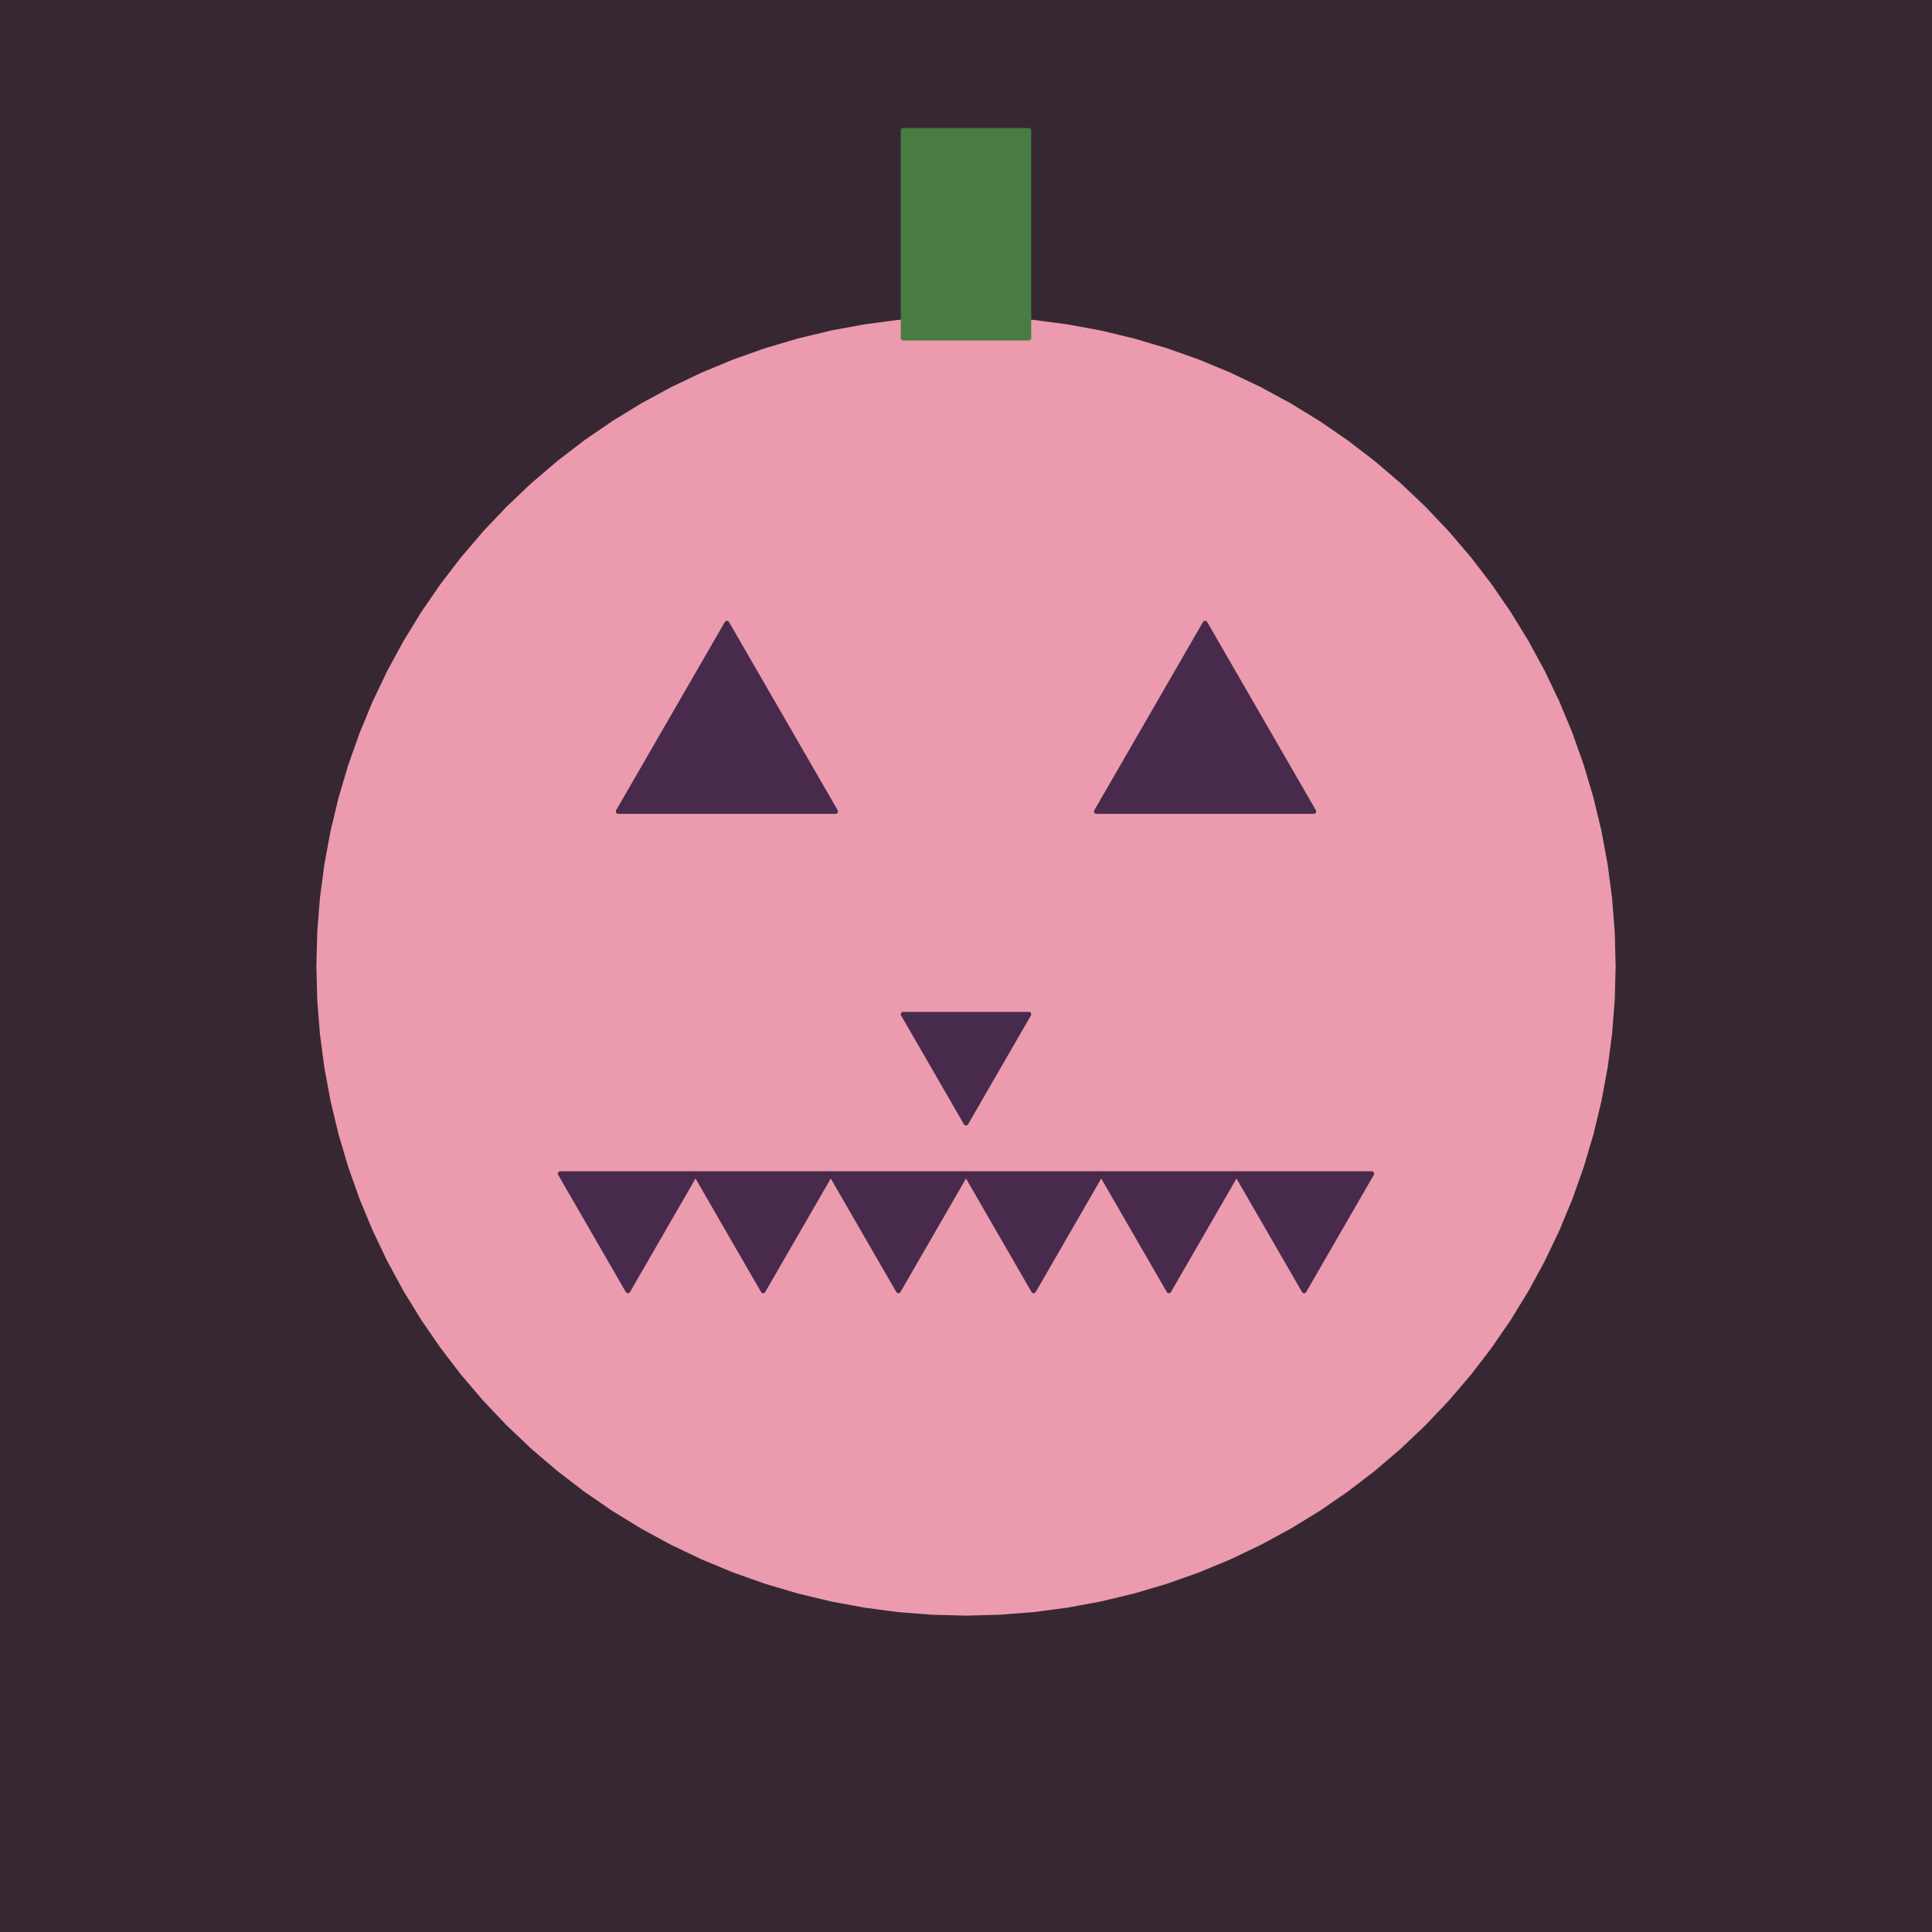
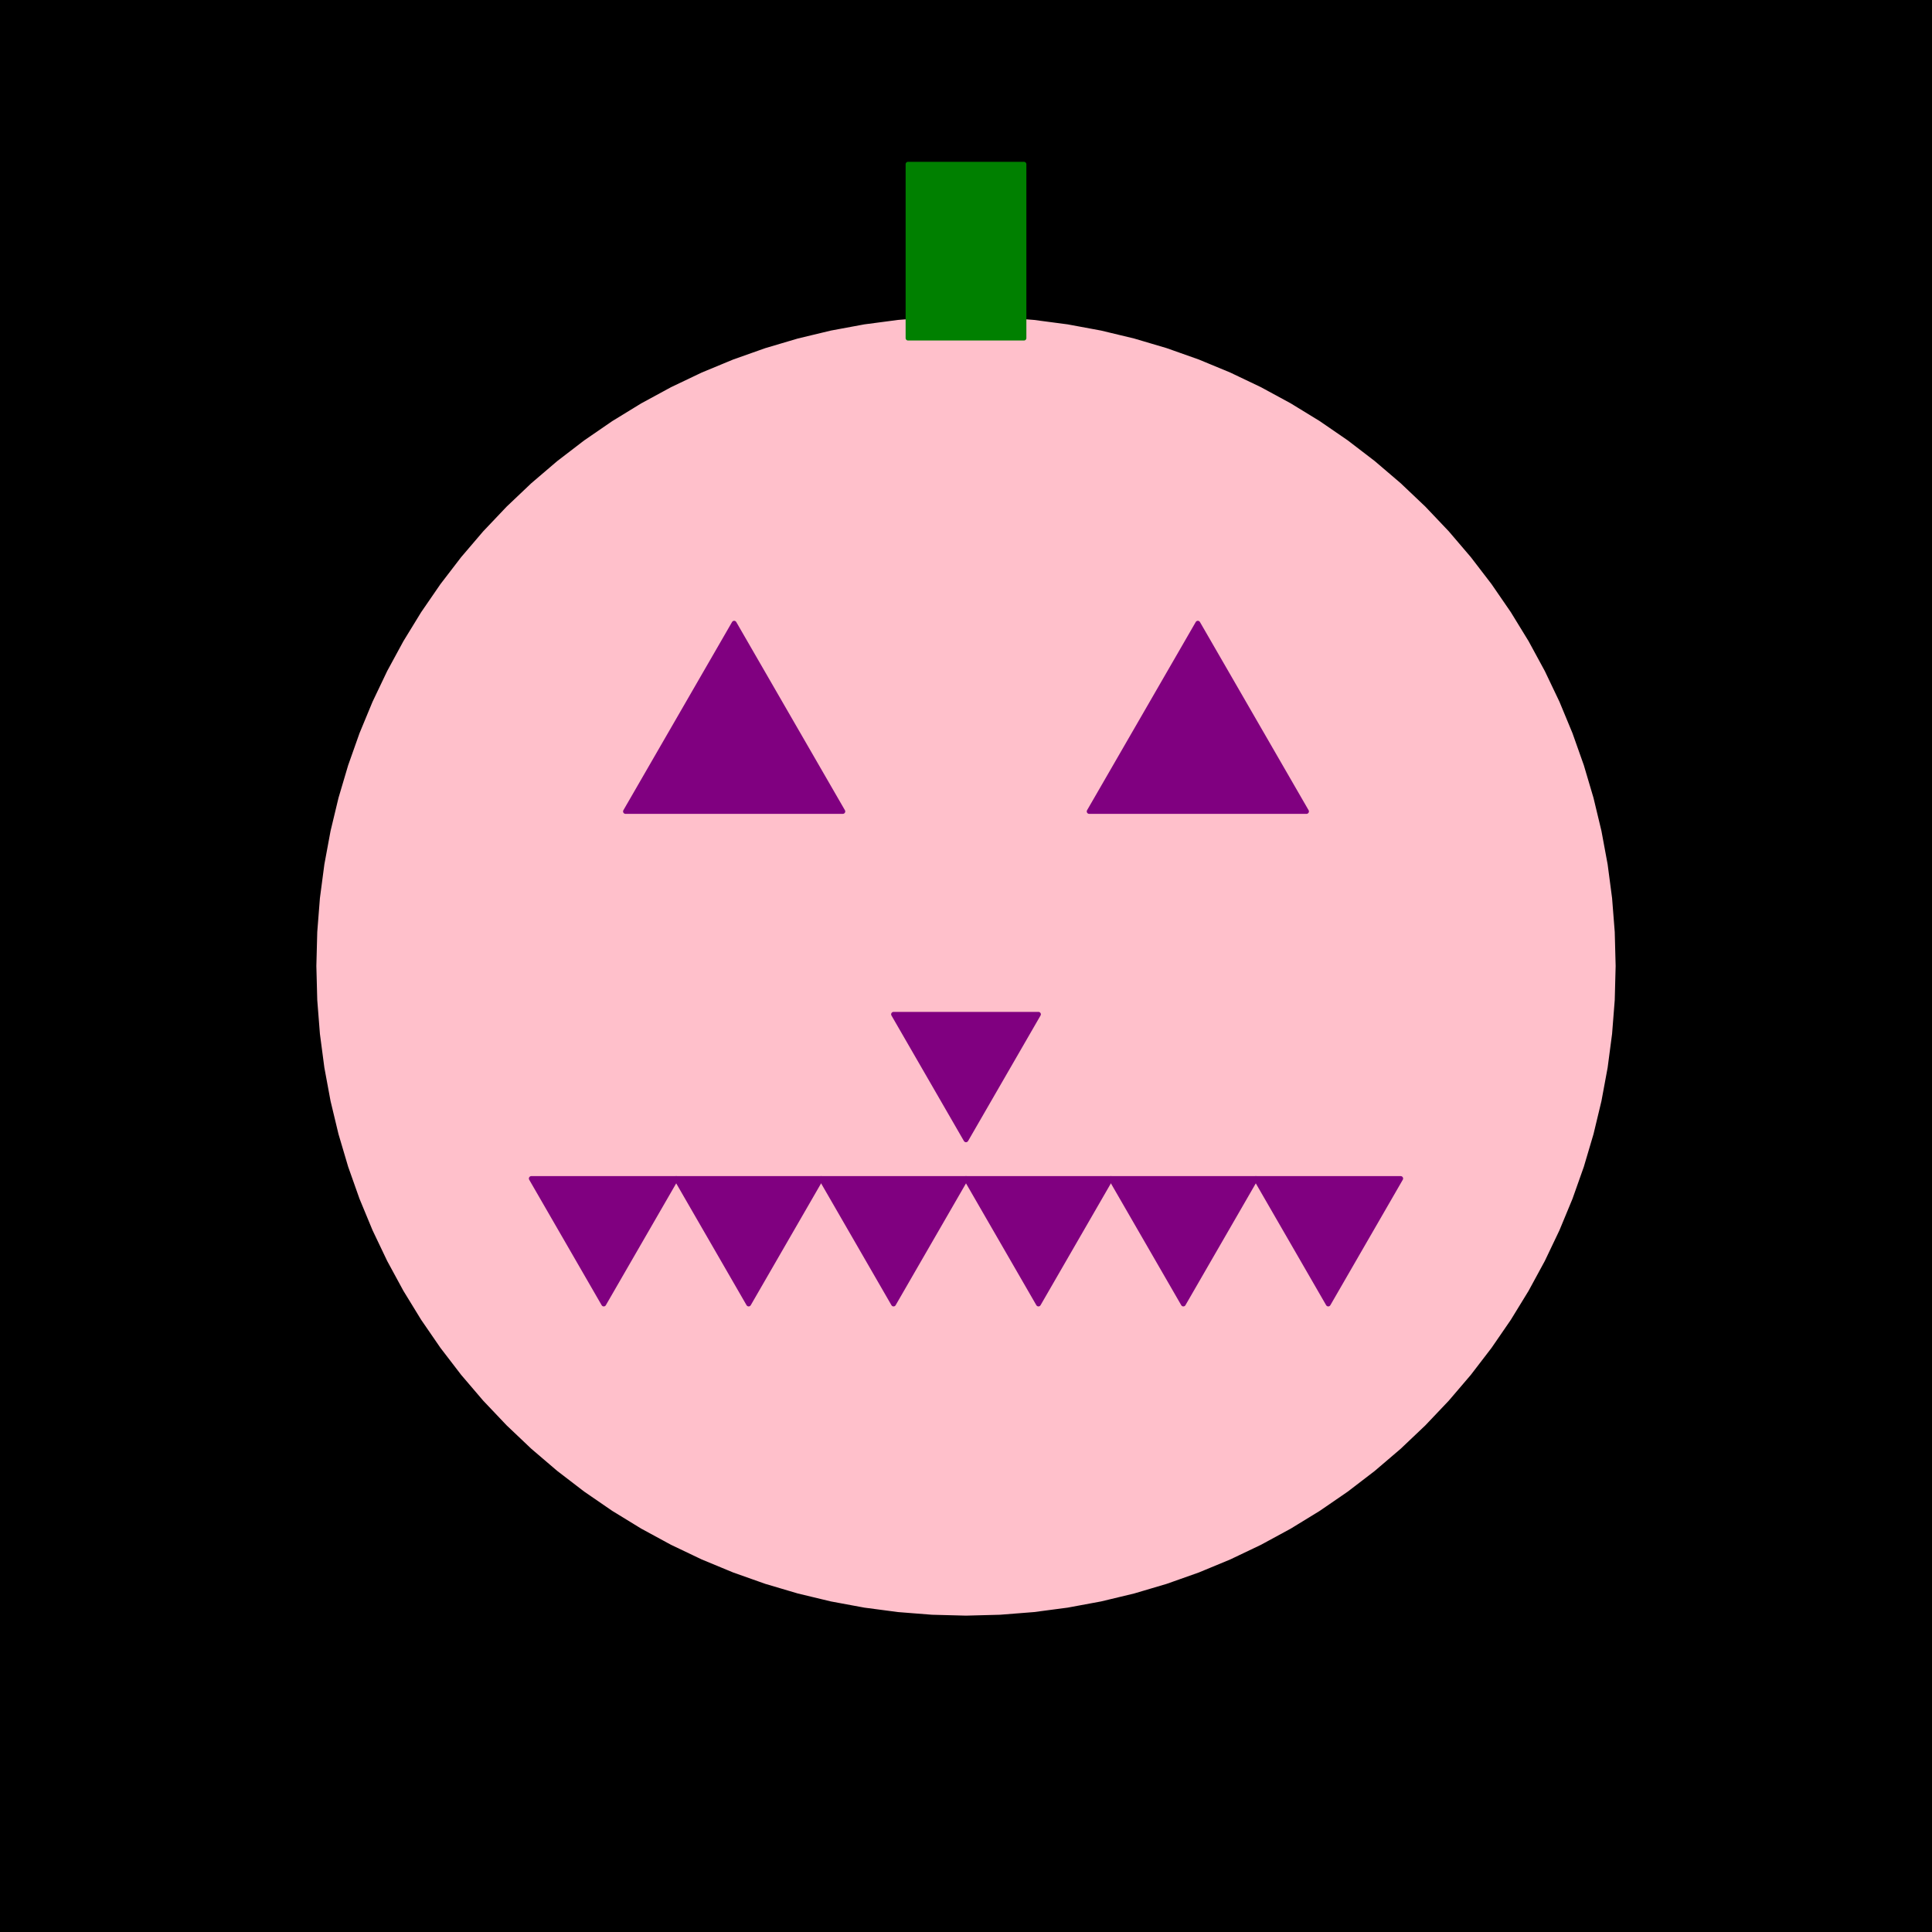
<svg xmlns="http://www.w3.org/2000/svg" viewBox="0 0 400 400" role="img" aria-label="Pink pumpkin">
-   <rect width="400" height="400" fill="#362733" />
+   <rect width="400" height="400" fill="black" />
  <g transform="translate(200 200) scale(1 -1)">
-     <path d="M 0 -134 L 7.013 -133.816 L 14.007 -133.266 L 20.962 -132.35 L 27.86 -131.072 L 34.682 -129.434 L 41.408 -127.442 L 48.021 -125.1 L 54.503 -122.415 L 60.835 -119.395 L 67.0 -116.047 L 72.982 -112.382 L 78.763 -108.408 L 84.329 -104.138 L 89.664 -99.581 L 94.752 -94.752 L 99.581 -89.664 L 104.138 -84.329 L 108.408 -78.763 L 112.382 -72.982 L 116.047 -67.0 L 119.395 -60.835 L 122.415 -54.503 L 125.1 -48.021 L 127.442 -41.408 L 129.434 -34.682 L 131.072 -27.86 L 132.35 -20.962 L 133.266 -14.007 L 133.816 -7.013 L 134.0 0.0 L 133.816 7.013 L 133.266 14.007 L 132.35 20.962 L 131.072 27.86 L 129.434 34.682 L 127.442 41.408 L 125.1 48.021 L 122.415 54.503 L 119.395 60.835 L 116.047 67.0 L 112.382 72.982 L 108.408 78.763 L 104.138 84.329 L 99.581 89.664 L 94.752 94.752 L 89.664 99.581 L 84.329 104.138 L 78.763 108.408 L 72.982 112.382 L 67.0 116.047 L 60.835 119.395 L 54.503 122.415 L 48.021 125.1 L 41.408 127.442 L 34.682 129.434 L 27.86 131.072 L 20.962 132.35 L 14.007 133.266 L 7.013 133.816 L 0.0 134.0 L -7.013 133.816 L -14.007 133.266 L -20.962 132.35 L -27.86 131.072 L -34.682 129.434 L -41.408 127.442 L -48.021 125.1 L -54.503 122.415 L -60.835 119.395 L -67.0 116.047 L -72.982 112.382 L -78.763 108.408 L -84.329 104.138 L -89.664 99.581 L -94.752 94.752 L -99.581 89.664 L -104.138 84.329 L -108.408 78.763 L -112.382 72.982 L -116.047 67.0 L -119.395 60.835 L -122.415 54.503 L -125.1 48.021 L -127.442 41.408 L -129.434 34.682 L -131.072 27.86 L -132.35 20.962 L -133.266 14.007 L -133.816 7.013 L -134.0 0.0 L -133.816 -7.013 L -133.266 -14.007 L -132.35 -20.962 L -131.072 -27.86 L -129.434 -34.682 L -127.442 -41.408 L -125.1 -48.021 L -122.415 -54.503 L -119.395 -60.835 L -116.047 -67.0 L -112.382 -72.982 L -108.408 -78.763 L -104.138 -84.329 L -99.581 -89.664 L -94.752 -94.752 L -89.664 -99.581 L -84.329 -104.138 L -78.763 -108.408 L -72.982 -112.382 L -67.0 -116.047 L -60.835 -119.395 L -54.503 -122.415 L -48.021 -125.1 L -41.408 -127.442 L -34.682 -129.434 L -27.86 -131.072 L -20.962 -132.35 L -14.007 -133.266 L -7.013 -133.816 L -0.0 -134.0 Z" fill="#eb9bad" stroke="#eb9bad" stroke-width="1" stroke-linejoin="round" />
-     <path d="M -13 130 L 13.0 130.0 L 13.0 173.0 L -13.0 173.0 L -13.0 130.0 Z" fill="#487c43" stroke="#487c43" stroke-width="1" stroke-linejoin="round" />
-     <path d="M -72 32 L -27.0 32.0 L -49.5 70.971 L -72.0 32.0 Z" fill="#482a4d" stroke="#482a4d" stroke-width="1" stroke-linejoin="round" />
-     <path d="M 27 32 L 72.0 32.0 L 49.5 70.971 L 27.0 32.0 Z" fill="#482a4d" stroke="#482a4d" stroke-width="1" stroke-linejoin="round" />
-     <path d="M 13 -10 L -13.0 -10.0 L 0.0 -32.517 L 13.0 -10.0 Z" fill="#482a4d" stroke="#482a4d" stroke-width="1" stroke-linejoin="round" />
-     <path d="M 84 -43 L 56.0 -43.0 L 70.0 -67.249 L 84.0 -43.0 Z" fill="#482a4d" stroke="#482a4d" stroke-width="1" stroke-linejoin="round" />
-     <path d="M 56 -43 L 28.0 -43.0 L 42.0 -67.249 L 56.0 -43.0 Z" fill="#482a4d" stroke="#482a4d" stroke-width="1" stroke-linejoin="round" />
-     <path d="M 28 -43 L 0.0 -43.0 L 14.0 -67.249 L 28.0 -43.0 Z" fill="#482a4d" stroke="#482a4d" stroke-width="1" stroke-linejoin="round" />
-     <path d="M 0 -43 L -28.0 -43.0 L -14.0 -67.249 L -0.0 -43.0 Z" fill="#482a4d" stroke="#482a4d" stroke-width="1" stroke-linejoin="round" />
-     <path d="M -28 -43 L -56.0 -43.0 L -42.0 -67.249 L -28.0 -43.0 Z" fill="#482a4d" stroke="#482a4d" stroke-width="1" stroke-linejoin="round" />
-     <path d="M -56 -43 L -84.0 -43.0 L -70.0 -67.249 L -56.0 -43.0 Z" fill="#482a4d" stroke="#482a4d" stroke-width="1" stroke-linejoin="round" />
+     <path d="M 0 -134 L 7.013 -133.816 L 14.007 -133.266 L 20.962 -132.35 L 27.86 -131.072 L 34.682 -129.434 L 41.408 -127.442 L 48.021 -125.1 L 54.503 -122.415 L 60.835 -119.395 L 67.0 -116.047 L 72.982 -112.382 L 78.763 -108.408 L 84.329 -104.138 L 89.664 -99.581 L 94.752 -94.752 L 99.581 -89.664 L 104.138 -84.329 L 108.408 -78.763 L 112.382 -72.982 L 116.047 -67.0 L 119.395 -60.835 L 122.415 -54.503 L 125.1 -48.021 L 127.442 -41.408 L 129.434 -34.682 L 131.072 -27.86 L 132.35 -20.962 L 133.266 -14.007 L 133.816 -7.013 L 134.0 0.0 L 133.816 7.013 L 133.266 14.007 L 132.35 20.962 L 131.072 27.86 L 129.434 34.682 L 127.442 41.408 L 125.1 48.021 L 122.415 54.503 L 119.395 60.835 L 116.047 67.0 L 112.382 72.982 L 108.408 78.763 L 104.138 84.329 L 99.581 89.664 L 94.752 94.752 L 89.664 99.581 L 84.329 104.138 L 78.763 108.408 L 72.982 112.382 L 67.0 116.047 L 60.835 119.395 L 54.503 122.415 L 48.021 125.1 L 41.408 127.442 L 34.682 129.434 L 27.86 131.072 L 20.962 132.35 L 14.007 133.266 L 7.013 133.816 L 0.0 134.0 L -7.013 133.816 L -14.007 133.266 L -20.962 132.35 L -27.86 131.072 L -34.682 129.434 L -41.408 127.442 L -48.021 125.1 L -54.503 122.415 L -60.835 119.395 L -67.0 116.047 L -72.982 112.382 L -78.763 108.408 L -84.329 104.138 L -89.664 99.581 L -94.752 94.752 L -99.581 89.664 L -104.138 84.329 L -108.408 78.763 L -112.382 72.982 L -116.047 67.0 L -119.395 60.835 L -122.415 54.503 L -125.1 48.021 L -127.442 41.408 L -129.434 34.682 L -131.072 27.86 L -132.35 20.962 L -133.266 14.007 L -133.816 7.013 L -134.0 0.0 L -133.816 -7.013 L -133.266 -14.007 L -132.35 -20.962 L -131.072 -27.86 L -129.434 -34.682 L -127.442 -41.408 L -125.1 -48.021 L -122.415 -54.503 L -119.395 -60.835 L -116.047 -67.0 L -112.382 -72.982 L -108.408 -78.763 L -104.138 -84.329 L -99.581 -89.664 L -94.752 -94.752 L -89.664 -99.581 L -84.329 -104.138 L -78.763 -108.408 L -72.982 -112.382 L -67.0 -116.047 L -60.835 -119.395 L -54.503 -122.415 L -48.021 -125.1 L -41.408 -127.442 L -34.682 -129.434 L -27.86 -131.072 L -20.962 -132.35 L -14.007 -133.266 L -7.013 -133.816 L -0.0 -134.0 Z" fill="pink" stroke="pink" stroke-width="1" stroke-linejoin="round" />
+     <path d="M -12 130 L 12.0 130.0 L 12.0 166.0 L -12.0 166.0 L -12.0 130.0 Z" fill="green" stroke="green" stroke-width="1" stroke-linejoin="round" />
+     <path d="M -70.5 32 L -25.5 32.0 L -48.0 70.971 L -70.5 32.0 Z" fill="purple" stroke="purple" stroke-width="1" stroke-linejoin="round" />
+     <path d="M 25.5 32 L 70.5 32.0 L 48.0 70.971 L 25.5 32.0 Z" fill="purple" stroke="purple" stroke-width="1" stroke-linejoin="round" />
+     <path d="M 15 -10 L -15.0 -10.0 L 0.0 -35.981 L 15.0 -10.0 Z" fill="purple" stroke="purple" stroke-width="1" stroke-linejoin="round" />
+     <path d="M 90 -44 L 60.0 -44.0 L 75.0 -69.981 L 90.0 -44.0 Z" fill="purple" stroke="purple" stroke-width="1" stroke-linejoin="round" />
+     <path d="M 60.0 -44.0 L 30.0 -44.0 L 45.0 -69.981 L 60.0 -44.0 Z" fill="purple" stroke="purple" stroke-width="1" stroke-linejoin="round" />
+     <path d="M 30.0 -44.0 L -0.0 -44.0 L 15.0 -69.981 L 30.0 -44.0 Z" fill="purple" stroke="purple" stroke-width="1" stroke-linejoin="round" />
+     <path d="M 0.0 -44.0 L -30.0 -44.0 L -15.0 -69.981 L 0.0 -44.0 Z" fill="purple" stroke="purple" stroke-width="1" stroke-linejoin="round" />
+     <path d="M -30.0 -44.0 L -60.0 -44.0 L -45.0 -69.981 L -30.0 -44.0 Z" fill="purple" stroke="purple" stroke-width="1" stroke-linejoin="round" />
+     <path d="M -60.0 -44.0 L -90.0 -44.0 L -75.0 -69.981 L -60.0 -44.0 Z" fill="purple" stroke="purple" stroke-width="1" stroke-linejoin="round" />
  </g>
</svg>
